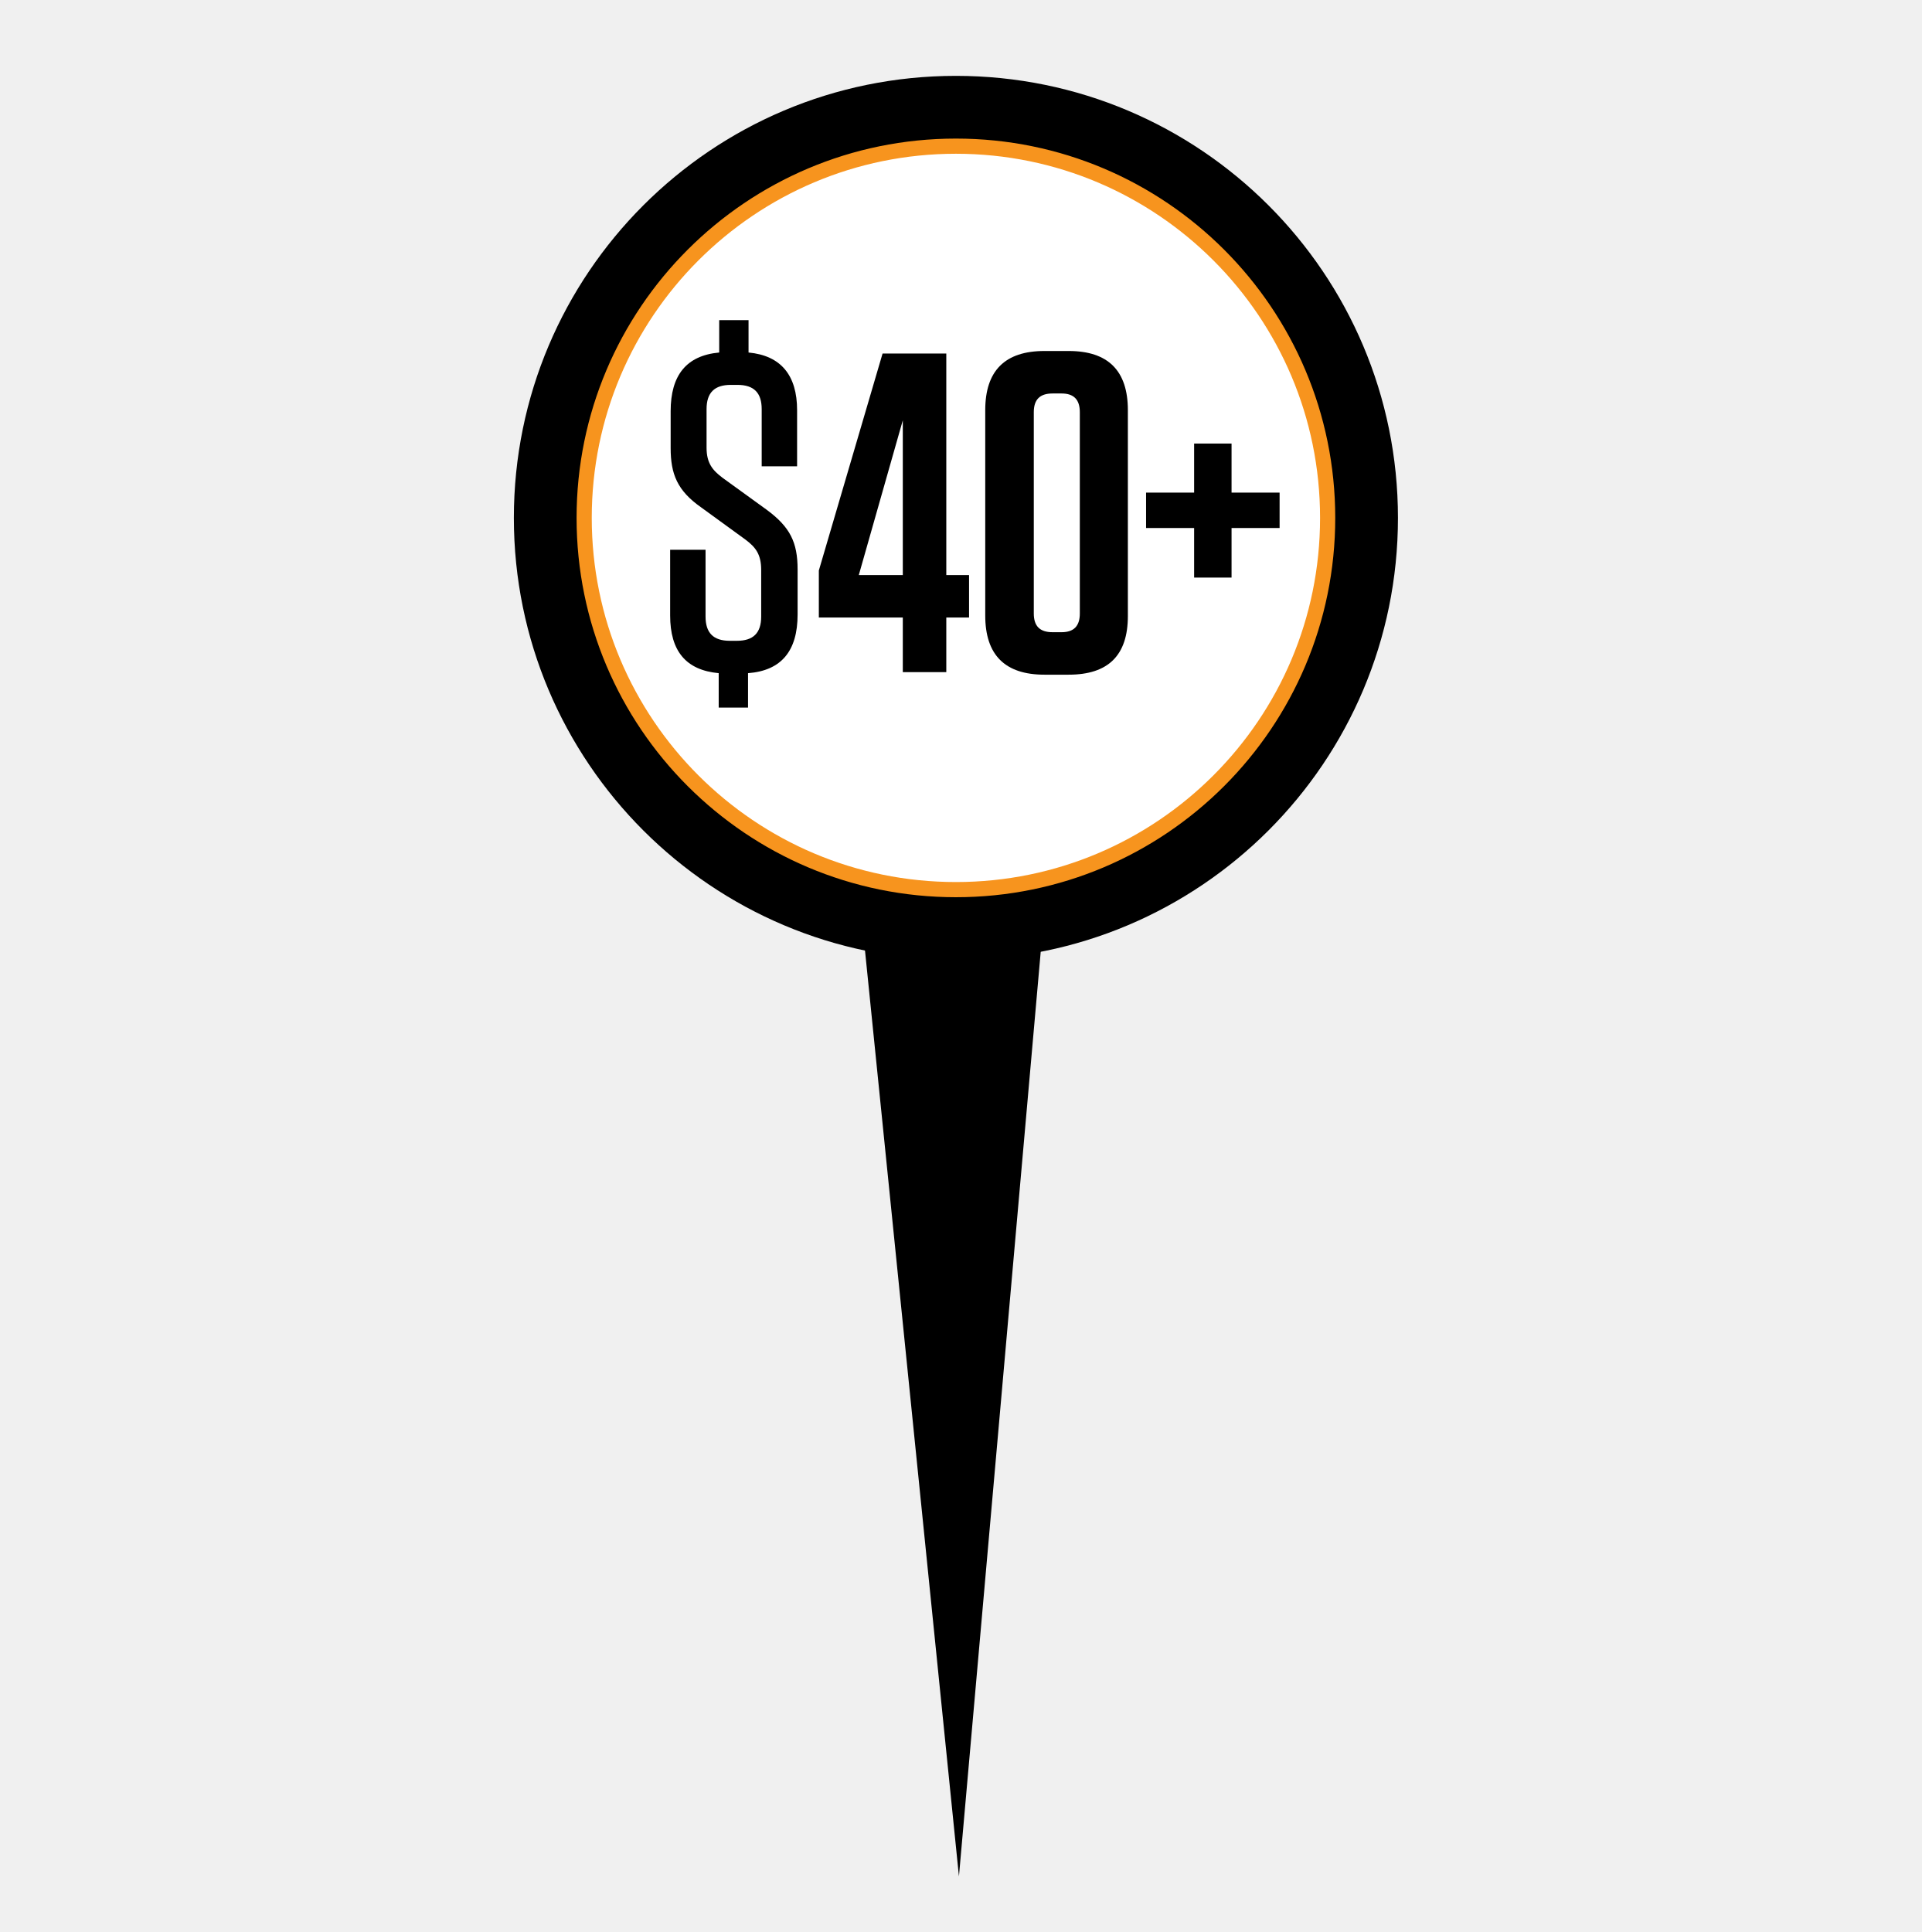
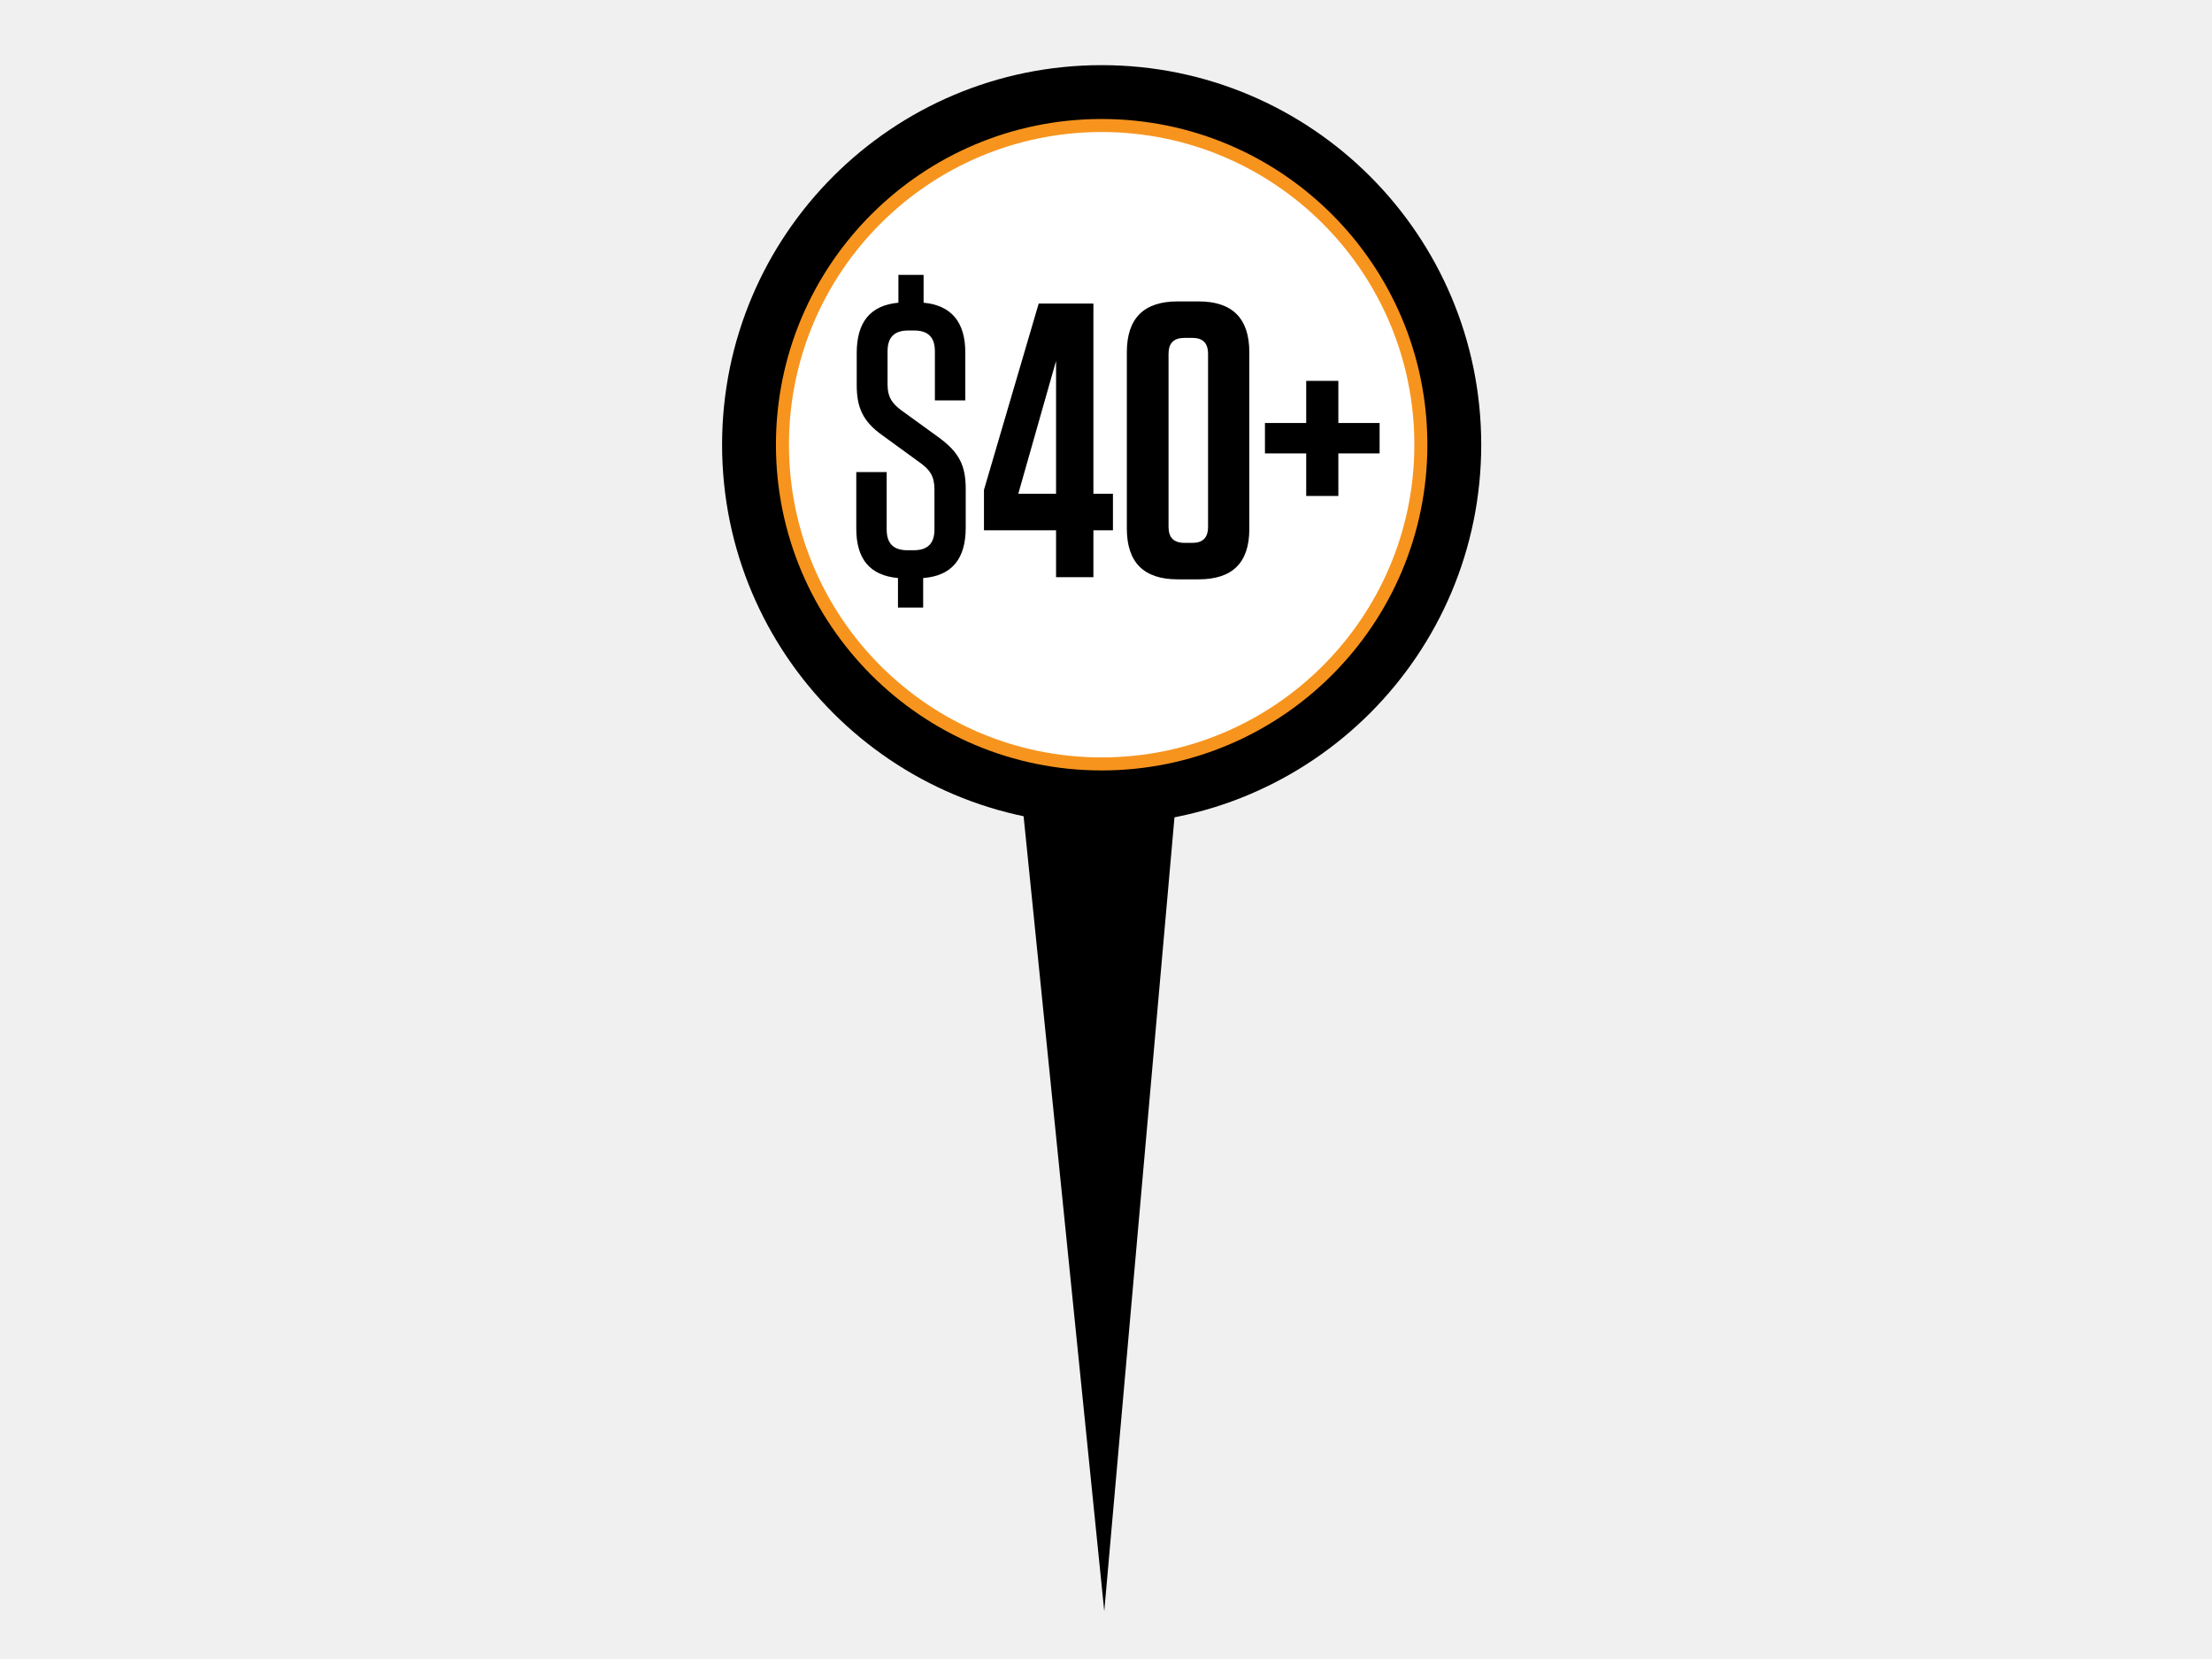
- <svg xmlns="http://www.w3.org/2000/svg" version="1.1" id="Layer_1" x="0px" y="0px" viewBox="0 0 380 382" style="enable-background:new 0 0 380 382;" xml:space="preserve">
+ <svg xmlns="http://www.w3.org/2000/svg" xml:space="preserve" height="45" width="60" style="enable-background:new 0 0 380 382;" viewBox="0 0 380 382" y="0px" x="0px" id="Layer_1" version="1.1">
  <style type="text/css">
	.st0{fill:#FFFFFF;stroke:#F7941E;stroke-width:3;stroke-miterlimit:10;}
	.st1{fill:none;}
	.st2{enable-background:new    ;}
</style>
  <polygon points="170.9,186.7 189.6,371 205.9,186.7 " />
  <circle cx="189" cy="102.4" r="87.4" />
  <circle class="st0" cx="189" cy="102.4" r="73.5" />
  <rect x="129.3" y="69" class="st1" width="214.7" height="143" />
  <g class="st2">
    <path d="M157.7,112.6v8.9c0,7.2-3.2,11.1-9.8,11.6v6.8h-5.8v-6.8c-6.5-0.6-9.6-4.4-9.6-11.4v-13h7v13.2c0,3.2,1.5,4.8,4.8,4.8h1.4   c3.2,0,4.8-1.5,4.8-4.8v-9.2c0-3.1-1.1-4.5-3.1-6l-8.8-6.4c-4.7-3.3-6-6.6-6-11.7v-7.3c0-7.1,3.1-11,9.6-11.6v-6.4h5.8v6.4   c6.4,0.6,9.6,4.5,9.6,11.4v11.1h-7V80.9c0-3.2-1.5-4.8-4.8-4.8h-1.3c-3.2,0-4.8,1.5-4.8,4.8v7.6c0,3.1,1.2,4.5,3.2,6l8.7,6.3   C156.2,104.2,157.7,107.2,157.7,112.6z" />
  </g>
  <g class="st2">
    <path d="M161.9,112.8l12.6-42.9h12.6v43.8h4.5v8.4h-4.5v10.8h-8.6v-10.8h-16.6V112.8z M178.5,83.1l-8.7,30.6h8.7V83.1z" />
    <path d="M211.3,133.4h-4.8c-7.8,0-11.7-3.9-11.7-11.7V81.1c0-7.8,3.9-11.7,11.7-11.7h4.8c7.8,0,11.7,3.9,11.7,11.7v40.7   C223,129.6,219.1,133.4,211.3,133.4z M209.9,77.8h-1.8c-2.5,0-3.7,1.2-3.7,3.7v39.8c0,2.5,1.2,3.7,3.7,3.7h1.8   c2.4,0,3.6-1.2,3.6-3.7V81.5C213.5,79,212.3,77.8,209.9,77.8z" />
    <path d="M236.1,104.4h-9.5v-7h9.5v-9.7h7.4v9.7h9.5v7h-9.5v9.8h-7.4V104.4z" />
  </g>
</svg>
